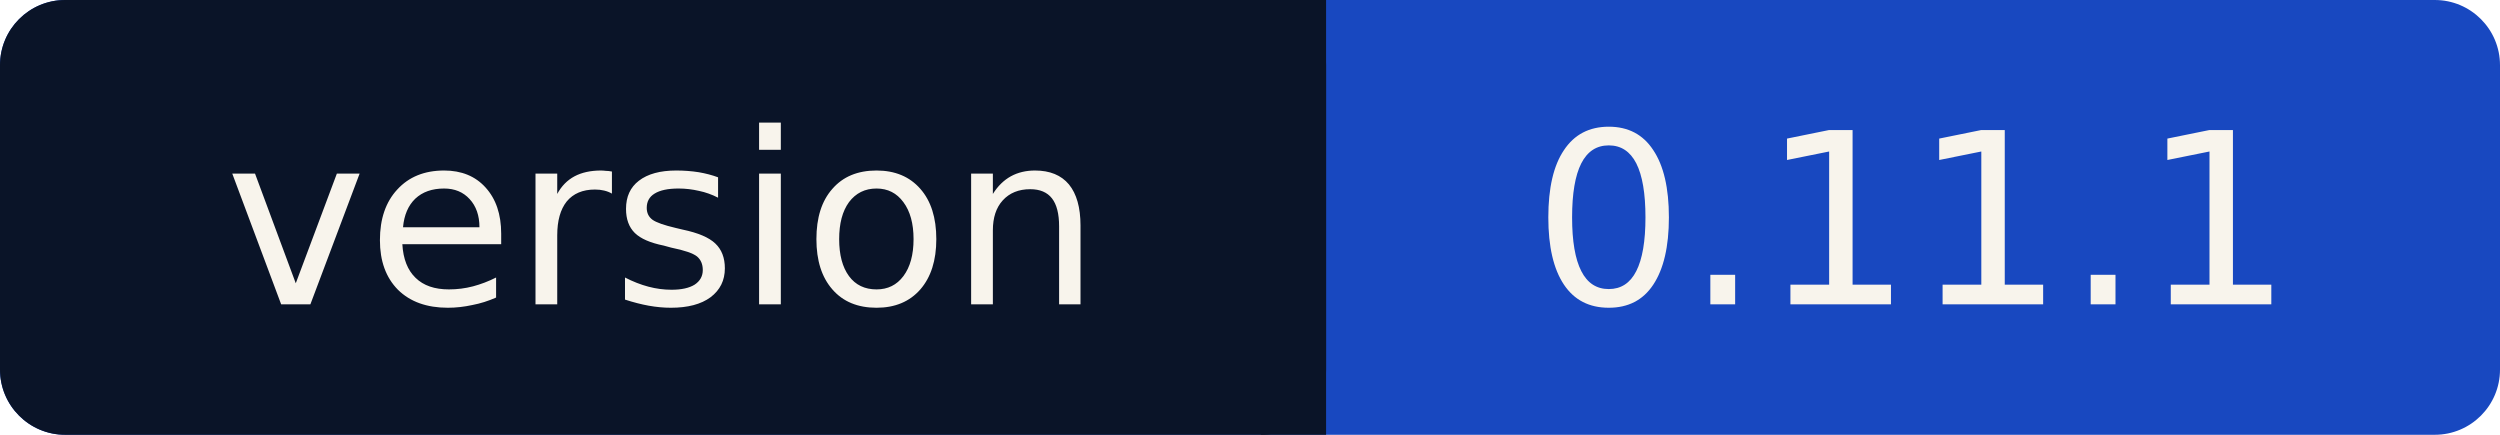
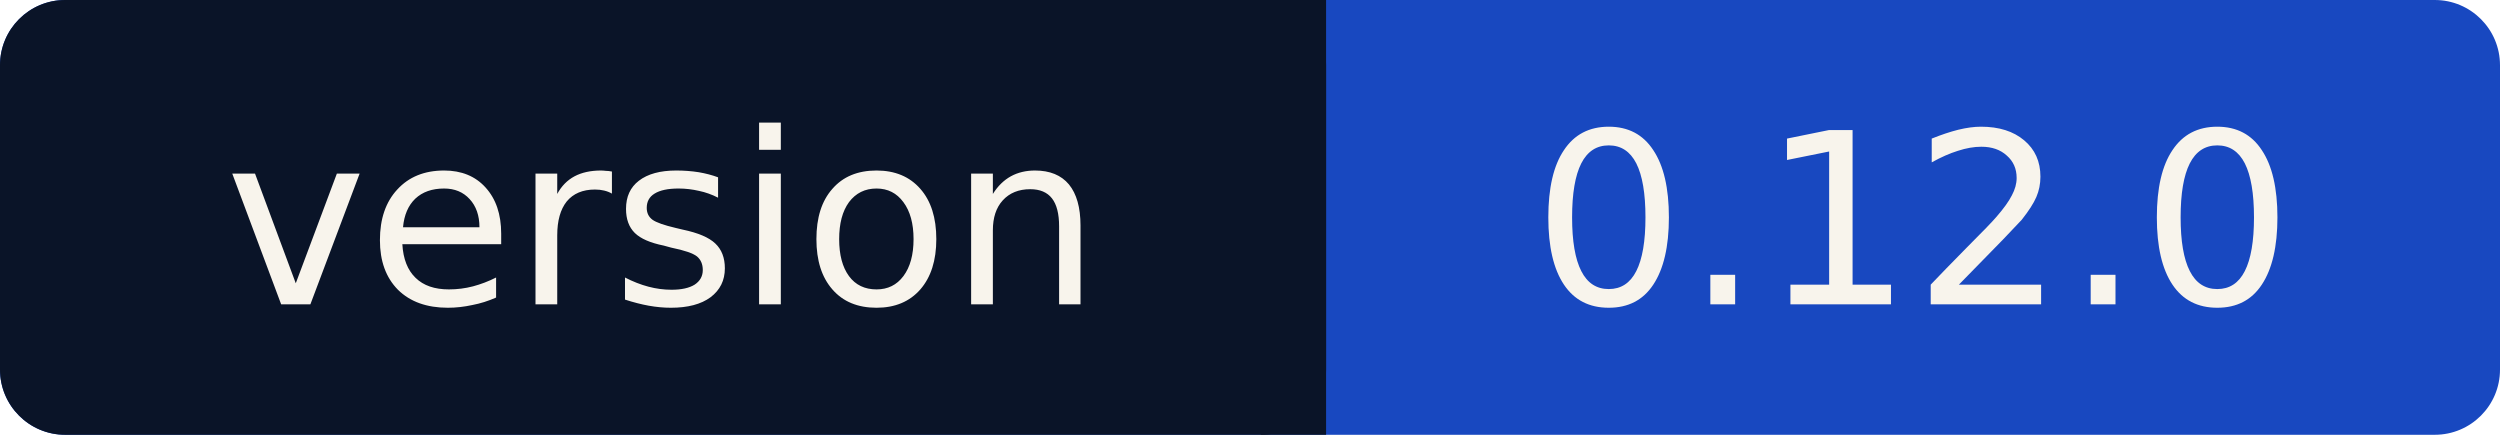
- <svg xmlns="http://www.w3.org/2000/svg" width="115" height="20" role="img" aria-label="version: 0.11.1">
+ <svg xmlns="http://www.w3.org/2000/svg" width="115" height="20" role="img" aria-label="version: 0.12.0">
  <rect width="115" height="20" rx="3" fill="#1848c0" />
  <rect width="61" height="20" rx="3" fill="#0a1428" />
  <rect x="58" width="3" height="20" fill="#0a1428" />
  <g font-family="Verdana,DejaVu Sans,sans-serif" font-size="11" text-anchor="middle">
    <text x="30.5" y="14" fill="#f8f4ec">version</text>
-     <text x="88.0" y="14" fill="#f8f4ec">0.11.1</text>
+     <text x="88.0" y="14" fill="#f8f4ec">0.12.0</text>
  </g>
</svg>
